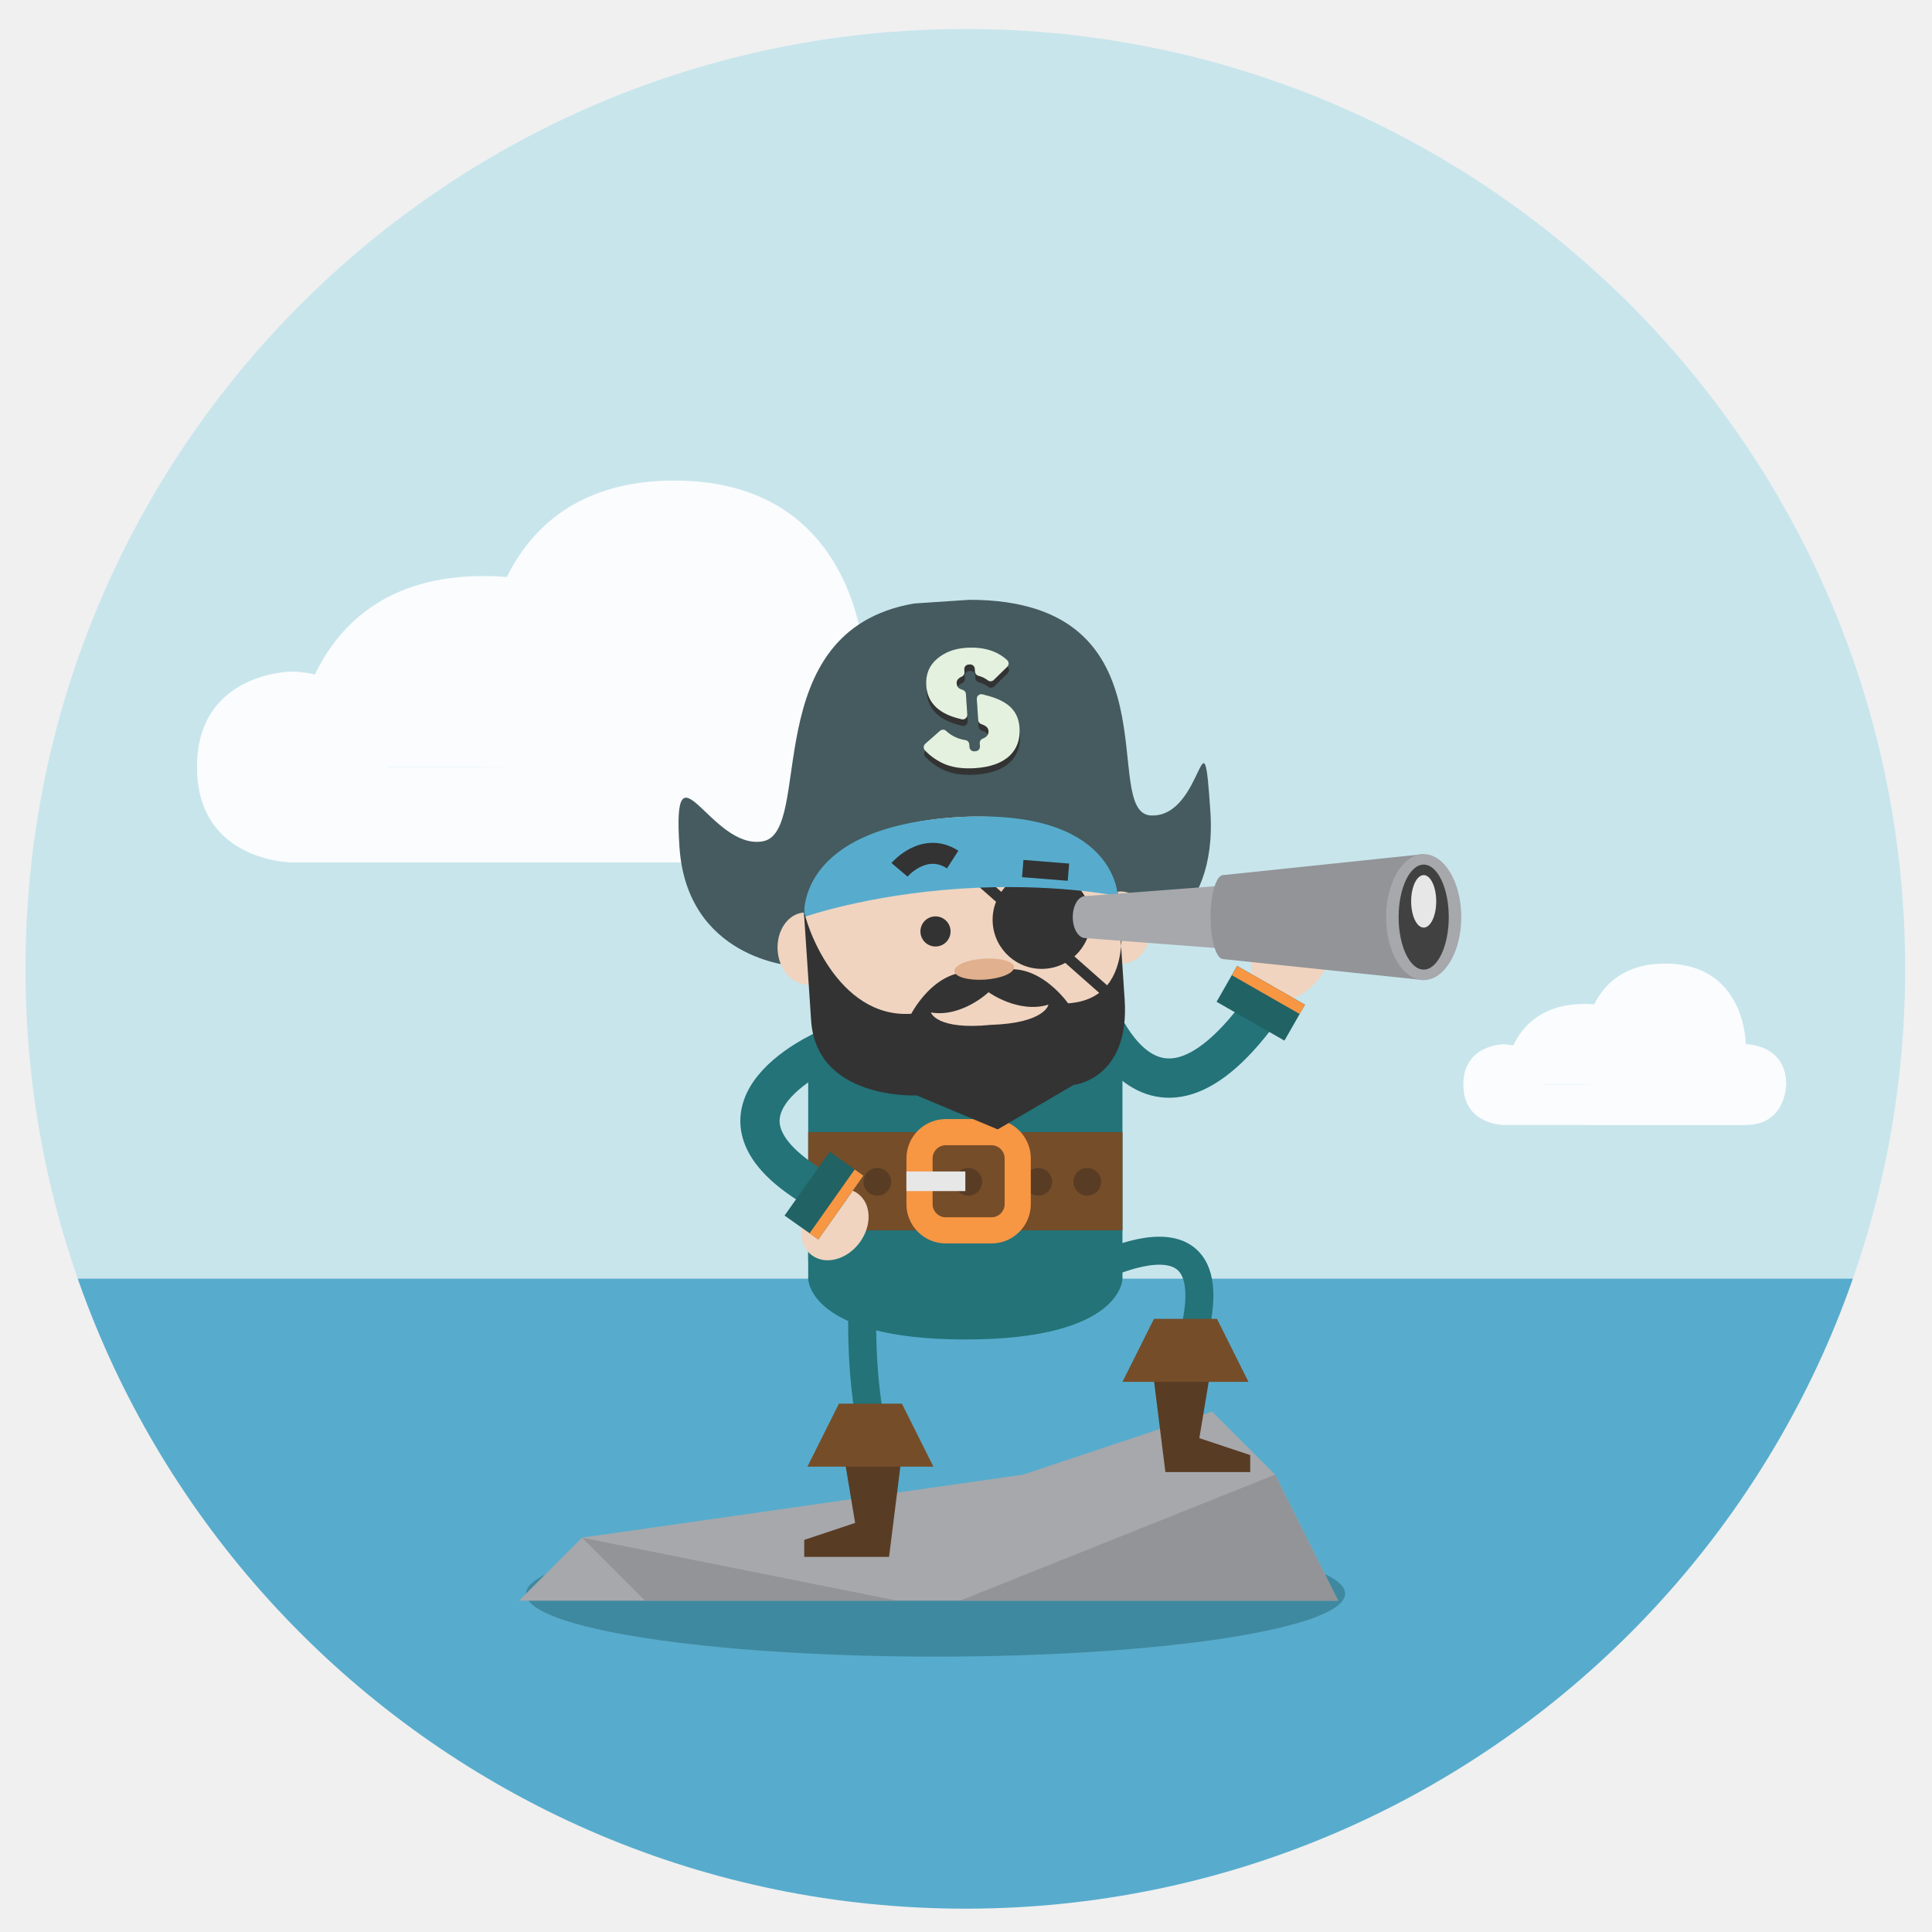
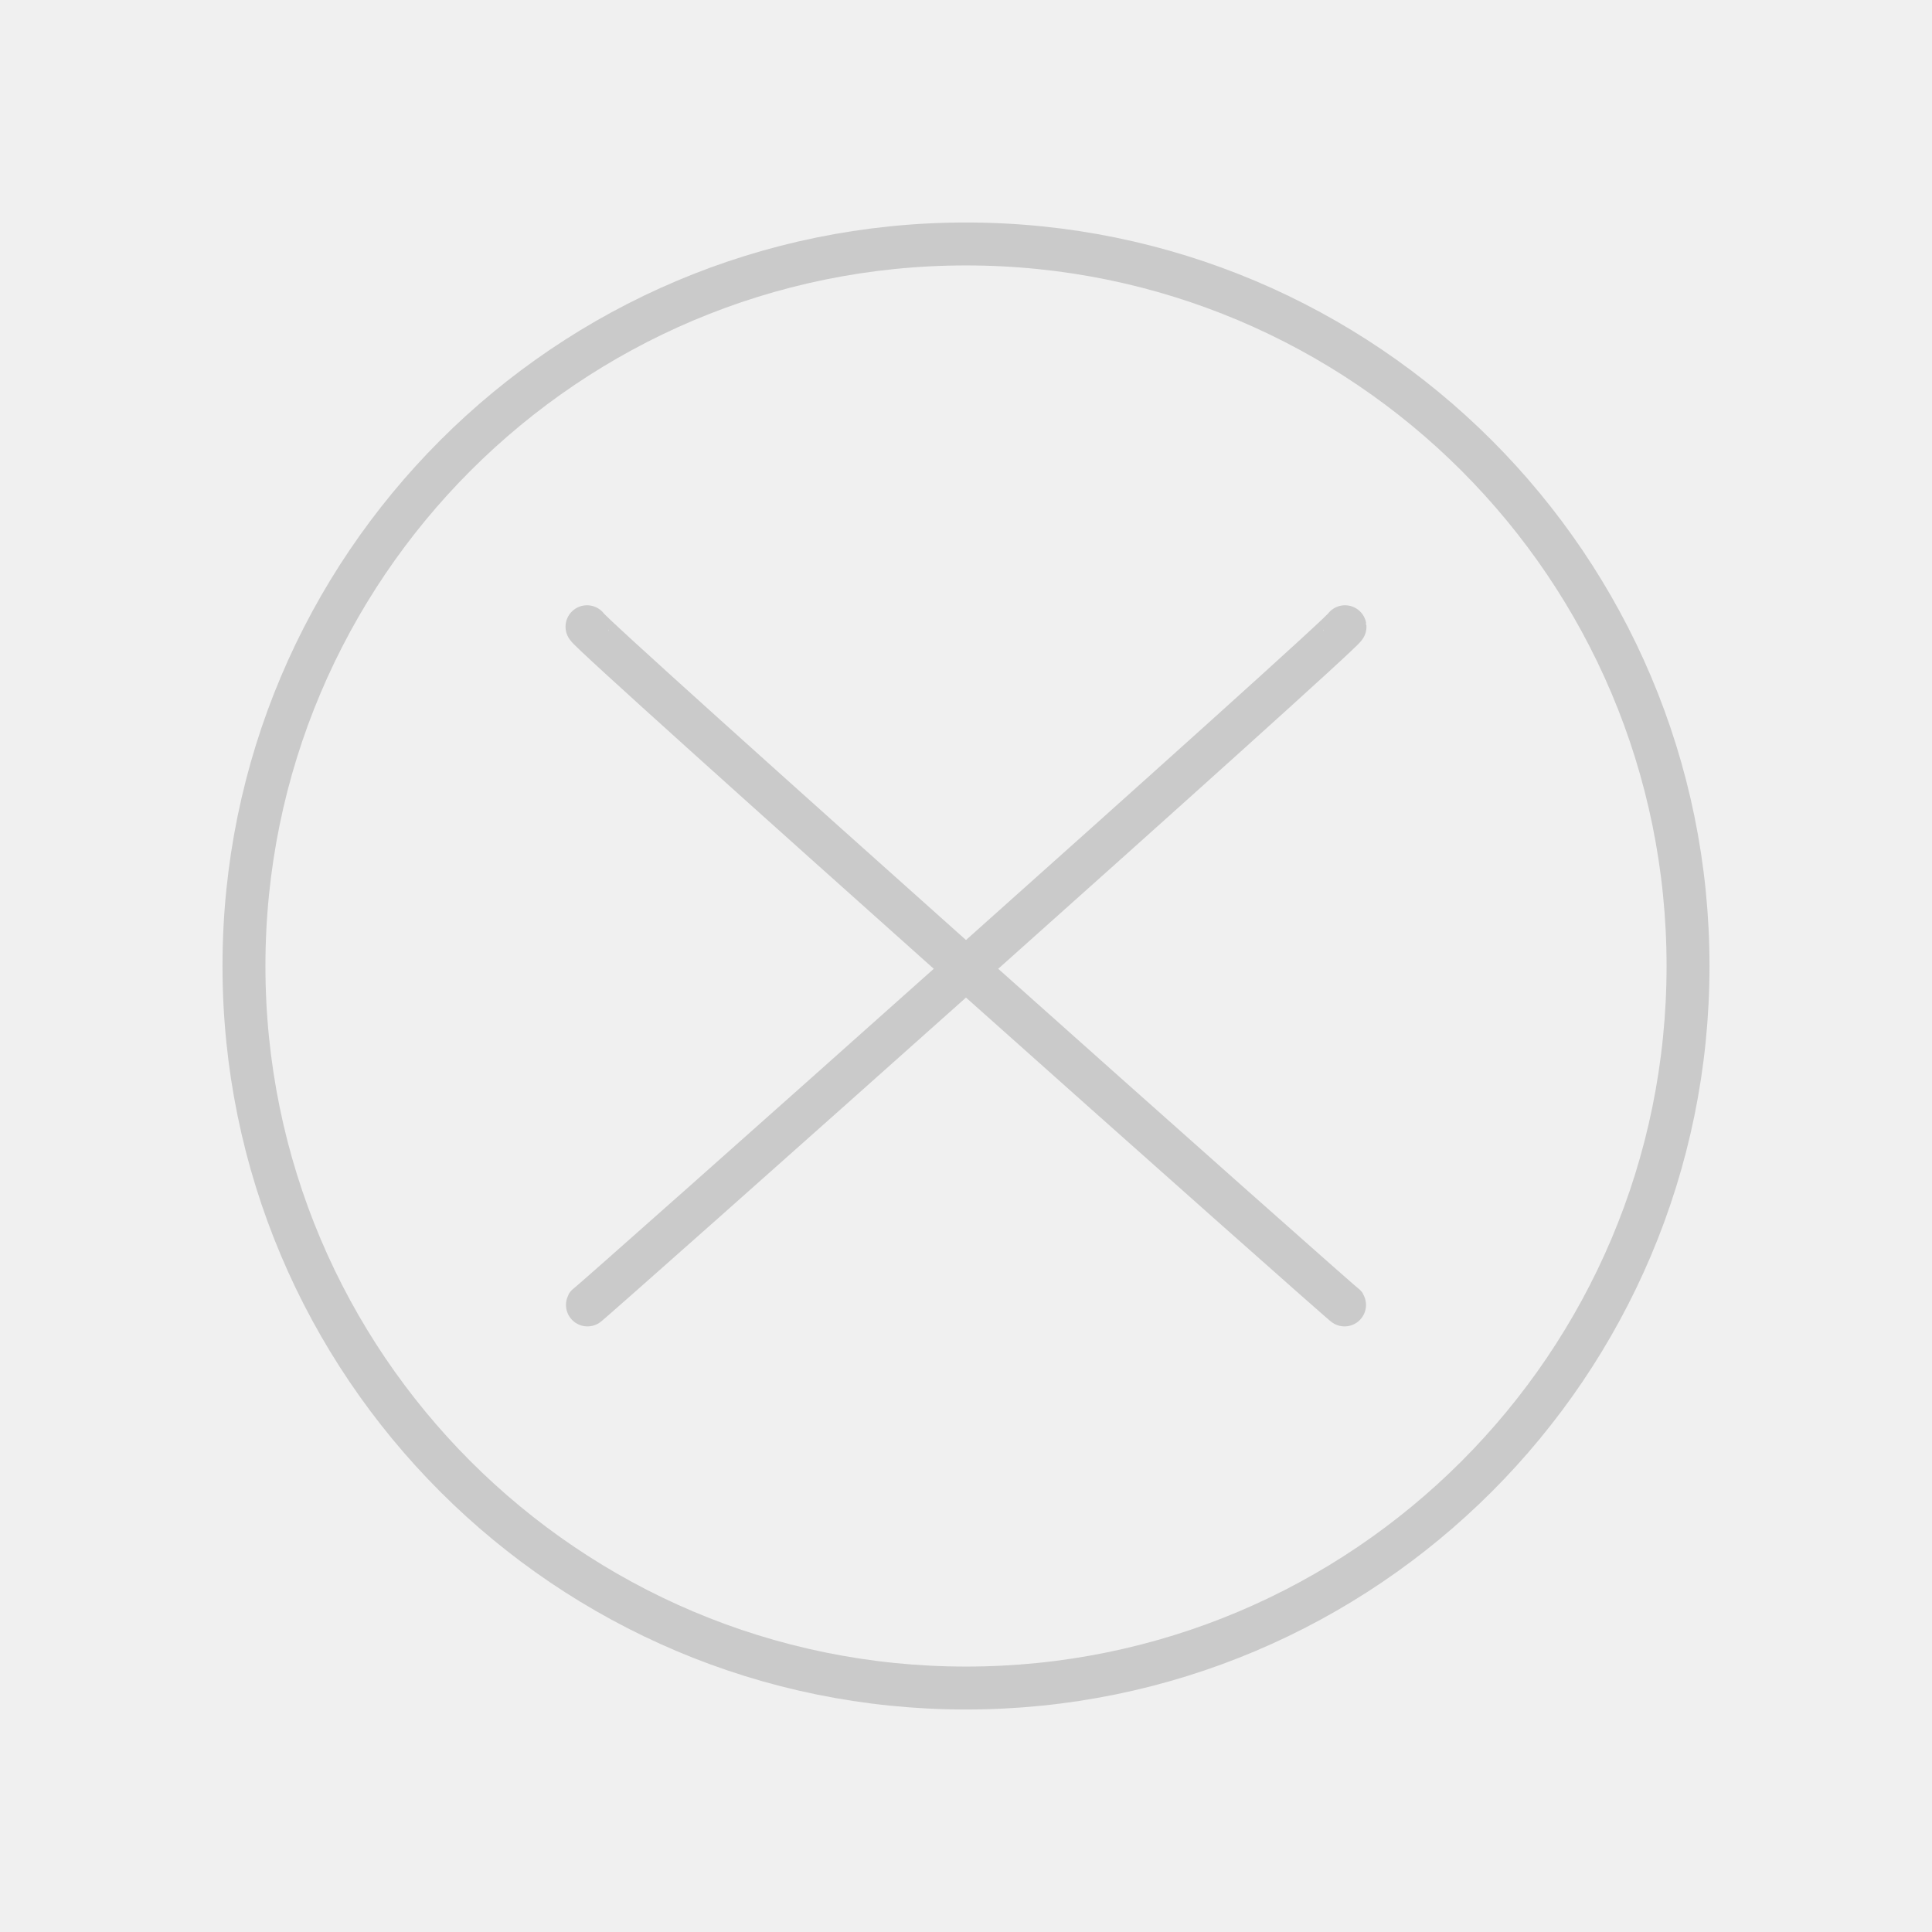
- <svg xmlns="http://www.w3.org/2000/svg" xmlns:xlink="http://www.w3.org/1999/xlink" version="1.1" id="Layer_1" x="0px" y="0px" width="360px" height="360px" viewBox="0 0 720 720" enable-background="new 0 0 720 720" xml:space="preserve">
-   <g>
-     <defs>
-       <circle id="SVGID_1_" cx="359.75" cy="361.057" r="350.25" />
-     </defs>
-     <clipPath id="SVGID_2_">
-       <use xlink:href="#SVGID_1_" overflow="visible" />
-     </clipPath>
-     <rect x="-15.285" y="-17.386" clip-path="url(#SVGID_2_)" fill="#C8E5EC" width="751.374" height="493.886" />
-     <g clip-path="url(#SVGID_2_)">
-       <g opacity="0.9">
-         <path fill="#FFFFFF" d="M180.169,250.249c0,0,0-71.167,71.167-71.167s71.167,71.167,71.167,71.167s35.585,0,35.585,35.583     h-177.92V250.249z" />
-         <path fill="#FFFFFF" d="M109.002,321.416c0,0-35.583,0-35.583-35.584c0-35.583,35.583-35.583,35.583-35.583     s35.585,0,35.585,35.583h142.334c0,0,0-35.583,35.583-35.583c0,0,35.585,0,35.585,35.583c0,0,0,35.584-35.585,35.584H109.002z" />
-         <path fill="#FFFFFF" d="M109.002,285.832c0,0,0-71.167,71.167-71.167c71.167,0,71.167,71.167,71.167,71.167H109.002z" />
-         <path fill="#FFFFFF" d="M180.169,321.416c0,0,0-71.167,71.167-71.167s71.167,71.167,71.167,71.167H180.169z" />
-       </g>
-     </g>
-     <g clip-path="url(#SVGID_2_)">
-       <g opacity="0.9">
-         <path fill="#FFFFFF" d="M590.455,389.175c0,0,0-30.077,30.076-30.077c30.077,0,30.077,30.077,30.077,30.077     s15.039,0,15.039,15.037h-75.192V389.175z" />
-         <path fill="#FFFFFF" d="M560.378,419.251c0,0-15.037,0-15.037-15.039c0-15.037,15.037-15.037,15.037-15.037s15.04,0,15.04,15.037     h60.153c0,0,0-15.037,15.037-15.037c0,0,15.039,0,15.039,15.037c0,0,0,15.039-15.039,15.039H560.378z" />
-         <path fill="#FFFFFF" d="M560.378,404.212c0,0,0-30.074,30.077-30.074c30.076,0,30.076,30.074,30.076,30.074H560.378z" />
-         <path fill="#FFFFFF" d="M590.455,419.251c0,0,0-30.076,30.076-30.076c30.077,0,30.077,30.076,30.077,30.076H590.455z" />
-       </g>
-     </g>
-     <rect x="-15.285" y="476.5" clip-path="url(#SVGID_2_)" fill="#57ACCD" width="751.374" height="257.487" />
-     <ellipse clip-path="url(#SVGID_2_)" fill="#3F89A0" cx="348.662" cy="593.902" rx="152.623" ry="23.48" />
-     <g clip-path="url(#SVGID_2_)">
-       <polygon fill="#A6A8AC" points="193.428,596.516 216.908,573.035 381.271,549.555 451.713,526.074 475.193,549.555     498.673,596.516   " />
-       <path fill="#F0D4C0" d="M494.9,359.273c-4.986,10.367-14.818,15.985-21.96,12.551c-7.139-3.435-8.889-14.621-3.905-24.986    c4.985-10.367,14.817-15.987,21.959-12.553C498.133,337.719,499.884,348.907,494.9,359.273z" />
-       <path fill="none" stroke="#237378" stroke-width="14.639" stroke-miterlimit="10" d="M406.306,370.474    c0,0,20.872,70.441,67.832,0" />
-       <path fill="none" stroke="#237378" stroke-width="10.436" stroke-miterlimit="10" d="M324.952,445.694    c0,0-11.121,63.919,5.401,105.662" />
-       <path fill="#237378" d="M301.194,465.267v11.302c0,0,0,22.614,58.556,22.614c58.559,0,58.559-22.614,58.559-22.614v-11.302    H301.194z" />
-       <rect x="301.194" y="386.347" fill="#237378" width="117.114" height="83.699" />
-       <path fill="#455B5F" d="M428.983,303.905c-19.669-0.785,11.31-80.341-67.664-80.378l-20.68,1.378    c-59.323,10.24-37.017,85.255-56.406,88.643c-19.394,3.387-33.801-39.667-31.019,2.067c2.779,41.733,42.189,44.347,42.189,44.347    l64.334-4.287l64.337-4.287c0,0,29.775-7.223,26.996-48.957C448.288,260.7,448.655,304.688,428.983,303.905" />
-       <path fill="#F0D4C0" d="M311.179,352.775c0.492,7.408-3.89,13.731-9.793,14.126c-5.901,0.393-11.085-5.294-11.58-12.702    c-0.492-7.407,3.893-13.73,9.791-14.124C305.5,339.684,310.685,345.369,311.179,352.775z" />
-       <path fill="#F0D4C0" d="M428.701,344.945c0.494,7.409-3.891,13.731-9.794,14.125c-5.898,0.394-11.083-5.293-11.577-12.701    c-0.494-7.407,3.891-13.73,9.791-14.123C423.024,331.853,428.209,337.539,428.701,344.945z" />
-       <rect x="301.199" y="421.924" fill="#754D29" width="117.111" height="36.597" />
-       <path fill="none" stroke="#237378" stroke-width="14.639" stroke-miterlimit="10" d="M308.175,390.973    c0,0-58.482,25.03,3.595,56.164" />
-       <path fill="#F0D4C0" d="M362.247,399.523c52.884-3.523,55.886-36.087,55.666-45.293l-0.16-2.419l-0.974-14.606    c0,0-3.245-36.462-60.858-32.623c-57.616,3.838-55.993,40.409-55.993,40.409l0.974,14.605l0.16,2.419    C302.065,371.172,309.362,403.047,362.247,399.523" />
-       <path fill="#333333" d="M406.474,341.56c0.67,10.082-6.96,18.801-17.042,19.474c-10.081,0.67-18.803-6.959-19.473-17.042    c-0.673-10.083,6.958-18.803,17.04-19.476C397.08,323.845,405.801,331.476,406.474,341.56" />
-       <line fill="none" stroke="#333333" stroke-width="4.066" stroke-miterlimit="10" x1="358.976" y1="322.566" x2="412.135" y2="369.506" />
-       <path fill="#414142" d="M299.487,338.395l-0.046-0.707C299.441,337.688,299.452,337.937,299.487,338.395" />
-       <path fill="#414142" d="M416.291,329.901l0.048,0.708C416.313,330.151,416.291,329.901,416.291,329.901" />
-       <path fill="#57ACCD" d="M299.711,341.736c0,0,23.088-8.22,57.982-10.545c34.892-2.325,58.87,2.761,58.87,2.761    s-0.594-33.371-60.643-29.37C295.872,308.582,299.711,341.736,299.711,341.736" />
-       <path fill="#333333" d="M354.234,346.746c0.207,3.094-2.135,5.771-5.23,5.977s-5.771-2.135-5.975-5.23    c-0.207-3.096,2.132-5.771,5.228-5.977C351.353,341.309,354.028,343.65,354.234,346.746" />
-       <rect x="381.113" y="321.119" transform="matrix(0.9969 0.0792 -0.0792 0.9969 26.9061 -29.8359)" fill="#333333" width="17.081" height="6.443" />
-       <path fill="#333333" d="M356.277,269.875c0.665,0.191,1.435,0.395,2.232,0.598c1.131,0.285,2.209-0.613,2.132-1.773l-0.509-7.655    c-0.046-0.687-0.5-1.288-1.154-1.502c-0.13-0.042-0.255-0.085-0.379-0.134c-1.353-0.477-1.84-1.135-1.921-2.386    c-0.069-1.005,0.586-1.868,1.87-2.414c0.673-0.286,1.09-0.961,1.042-1.687l-0.069-1.032c-0.061-0.943,0.65-1.759,1.595-1.822    l0.494-0.033c0.943-0.062,1.759,0.651,1.822,1.595l0.074,1.107c0.051,0.759,0.601,1.375,1.342,1.555    c1.274,0.313,2.424,0.868,3.453,1.669c0.662,0.516,1.612,0.439,2.216-0.149l5.01-4.903c0.69-0.675,0.697-1.804-0.011-2.461    c-3.786-3.502-8.912-5.039-15.376-4.608c-4.321,0.288-7.938,1.661-10.851,4.18c-2.912,2.521-4.204,5.814-3.926,9.945    C345.752,263.849,349.414,267.817,356.277,269.875" />
-       <path fill="#333333" d="M368.69,261.818c-0.76-0.222-1.569-0.438-2.38-0.641c-1.126-0.285-2.201,0.613-2.125,1.773l0.522,7.832    c0.046,0.712,0.532,1.315,1.215,1.526c0.003,0,0.006,0.002,0.011,0.002c1.732,0.577,2.54,1.341,2.619,2.53    c0.087,1.321-0.649,2.284-2.209,2.875c-0.688,0.26-1.111,0.962-1.063,1.696l0.076,1.149c0.064,0.944-0.649,1.758-1.592,1.822    l-0.494,0.032c-0.945,0.063-1.761-0.65-1.822-1.592l-0.068-1.012c-0.054-0.81-0.67-1.457-1.473-1.577    c-2.792-0.42-5.3-1.669-7.188-3.44c-0.629-0.591-1.618-0.575-2.265-0.004l-5.467,4.814c-0.711,0.626-0.795,1.722-0.153,2.421    c1.717,1.873,3.885,3.465,6.532,4.775c3.315,1.603,7.378,2.211,12.26,1.886c11.582-0.771,17.045-6.542,16.481-14.992    C379.715,267.747,376.382,264.008,368.69,261.818" />
-       <path fill="#E4F1DF" d="M356.114,267.454c0.667,0.192,1.437,0.397,2.234,0.599c1.129,0.284,2.209-0.614,2.133-1.775l-0.512-7.653    c-0.046-0.687-0.5-1.289-1.152-1.503c-0.13-0.041-0.255-0.085-0.382-0.132c-1.351-0.477-1.837-1.135-1.921-2.387    c-0.066-1.005,0.586-1.868,1.873-2.414c0.67-0.285,1.091-0.96,1.042-1.684l-0.068-1.033c-0.064-0.943,0.649-1.759,1.595-1.822    l0.492-0.033c0.945-0.062,1.76,0.651,1.824,1.595l0.073,1.105c0.049,0.762,0.602,1.375,1.341,1.558    c1.276,0.313,2.425,0.868,3.454,1.667c0.663,0.518,1.613,0.439,2.217-0.149l5.007-4.902c0.69-0.676,0.7-1.805-0.008-2.461    c-3.789-3.503-8.912-5.039-15.379-4.608c-4.321,0.288-7.936,1.66-10.848,4.181c-2.915,2.52-4.204,5.812-3.929,9.942    C345.592,261.428,349.253,265.395,356.114,267.454" />
-       <path fill="#E4F1DF" d="M368.529,259.396c-0.759-0.222-1.571-0.438-2.379-0.641c-1.127-0.286-2.204,0.614-2.125,1.773l0.52,7.833    c0.049,0.71,0.532,1.314,1.215,1.524c0.003,0.001,0.006,0.003,0.011,0.004c1.735,0.576,2.543,1.34,2.622,2.529    c0.086,1.322-0.65,2.286-2.209,2.875c-0.688,0.26-1.111,0.962-1.063,1.696l0.076,1.149c0.063,0.944-0.649,1.761-1.595,1.823    l-0.492,0.033c-0.945,0.063-1.761-0.652-1.821-1.595l-0.069-1.012c-0.053-0.81-0.672-1.457-1.472-1.576    c-2.795-0.421-5.299-1.668-7.188-3.442c-0.629-0.591-1.62-0.572-2.265-0.002l-5.47,4.814c-0.711,0.625-0.792,1.722-0.15,2.42    c1.717,1.874,3.883,3.465,6.532,4.774c3.313,1.603,7.379,2.211,12.26,1.887c11.583-0.772,17.045-6.542,16.482-14.991    C379.552,265.326,376.222,261.587,368.529,259.396" />
-       <circle fill="#593C24" cx="360.849" cy="440.423" r="5.16" />
-       <circle fill="#593C24" cx="386.94" cy="440.423" r="5.159" />
-       <circle fill="#593C24" cx="405.202" cy="440.423" r="5.159" />
-       <circle fill="#593C24" cx="326.931" cy="440.423" r="5.161" />
-       <path fill="none" stroke="#F79643" stroke-width="9.759" stroke-miterlimit="10" d="M369.516,458.521h-17.08    c-5.368,0-9.758-4.393-9.758-9.759v-17.08c0-5.365,4.39-9.758,9.758-9.758h17.08c5.365,0,9.758,4.393,9.758,9.758v17.08    C379.273,454.128,374.881,458.521,369.516,458.521z" />
-       <path fill="#333333" d="M398.033,373.908c0,0-13.523-19.474-30.025-10.227c-17.583-6.976-28.398,14.119-28.398,14.119    c-27.741,1.85-39.697-33.867-40.123-39.406l2.792,41.894c1.982,29.758,39.356,27.943,39.356,27.943l30.184,12.663h0.002    l28.237-16.556c0,0,21.053-2.079,19.07-31.835l-2.79-41.894C416.655,336.155,425.766,372.063,398.033,373.908 M369.226,381.943    L369.226,381.943h-0.003l0,0c-20.242,2.028-22.313-4.626-22.313-4.626c11.529,1.946,21.48-7.526,21.503-7.547    c0.025,0.018,11.146,8.084,22.313,4.627C390.726,374.397,389.554,381.266,369.226,381.943" />
-       <rect x="337.796" y="436.563" fill="#E7E7E7" width="21.957" height="7.317" />
-       <g>
-         <rect x="462.17" y="359.313" transform="matrix(0.4965 -0.868 0.868 0.4965 -87.9687 596.1019)" fill="#216264" width="15.404" height="29.14" />
-         <rect x="470.719" y="354.357" transform="matrix(0.4969 -0.8678 0.8678 0.4969 -82.332 595.8392)" fill="#F79643" width="3.978" height="29.137" />
-       </g>
-       <g>
-         <path fill="#F0D4C0" d="M320.247,463.224c-4.782,6.313-12.736,8.336-17.766,4.524c-5.035-3.809-5.236-12.016-0.456-18.326     c4.782-6.311,12.736-8.336,17.766-4.527C324.822,448.706,325.023,456.912,320.247,463.224z" />
-         <rect x="299.369" y="431.013" transform="matrix(0.8164 0.5774 -0.5774 0.8164 313.6682 -95.5206)" fill="#216264" width="15.403" height="29.139" />
-         <rect x="309.742" y="434.309" transform="matrix(0.8166 0.5772 -0.5772 0.8166 316.2598 -97.609)" fill="#F79643" width="3.981" height="29.141" />
-       </g>
-       <ellipse transform="matrix(0.9978 -0.0665 0.0665 0.9978 -23.2004 25.1838)" fill="#E1B08E" cx="366.775" cy="361.168" rx="11.134" ry="3.913" />
-       <polygon fill="#593C24" points="312.358,529.619 318.682,567.553 299.716,573.874 299.716,580.197 331.33,580.197 337.65,529.619       " />
-       <polygon fill="#754D29" points="312.639,523.097 300.898,546.577 347.859,546.577 336.119,523.097   " />
-       <path fill="none" stroke="#333333" stroke-width="7.827" stroke-miterlimit="10" d="M335.217,324.15    c0,0,9.121-10.73,19.819-3.817" />
-       <g>
-         <ellipse fill="#A6A8AC" cx="404.455" cy="341.775" rx="4.671" ry="7.827" />
-         <polygon fill="#A6A8AC" points="404.453,333.949 455.835,330.035 455.835,353.516 404.453,349.602    " />
-         <ellipse fill="#929497" cx="455.833" cy="341.775" rx="4.671" ry="15.653" />
-         <polygon fill="#929497" points="455.835,326.122 530.566,318.295 530.566,365.256 455.835,357.429    " />
-         <ellipse fill="#A6A8AC" cx="530.566" cy="341.775" rx="14.013" ry="23.48" />
-         <path fill="#414142" d="M539.909,341.775c0,10.807-4.181,19.567-9.343,19.567c-5.159,0-9.34-8.761-9.34-19.567     s4.181-19.567,9.34-19.567C535.729,322.208,539.909,330.969,539.909,341.775z" />
-         <ellipse fill="#E7E7E7" cx="530.566" cy="335.905" rx="4.67" ry="9.784" />
-       </g>
-       <path fill="none" stroke="#237378" stroke-width="10.436" stroke-miterlimit="10" d="M400.043,477.007    c0,0,65.491-39.137,41.748,30.869" />
-       <g>
-         <polygon fill="#593C24" points="453.276,498.021 446.953,535.958 465.919,542.281 465.919,548.6 434.306,548.6 427.982,498.021         " />
-         <polygon fill="#754D29" points="430.051,491.499 418.311,514.979 465.271,514.979 453.531,491.499    " />
-       </g>
-       <polygon fill="#929497" points="475.193,549.555 357.791,596.516 498.673,596.516   " />
-       <polygon fill="#929497" points="240.389,596.516 216.908,573.035 334.311,596.516   " />
-     </g>
-   </g>
+ <svg xmlns="http://www.w3.org/2000/svg" width="100%" height="100%" viewBox="0 0 225 225" version="1.1" xml:space="preserve" style="fill-rule:evenodd;clip-rule:evenodd;stroke-linecap:round;stroke-linejoin:round;stroke-miterlimit:1.5;">
+   <circle cx="112.5" cy="112.5" r="84.088" style="fill:none;stroke:#cacaca;stroke-width:5px;" />
+   <path d="M68.362,72.989c-0.098,0.581 88.541,79.465 88.275,79.02" style="fill:none;stroke:#cacaca;stroke-width:5px;" />
+   <path d="M156.638,72.989c0.098,0.581 -88.541,79.465 -88.275,79.02" style="fill:none;stroke:#cacaca;stroke-width:5px;" />
</svg>
